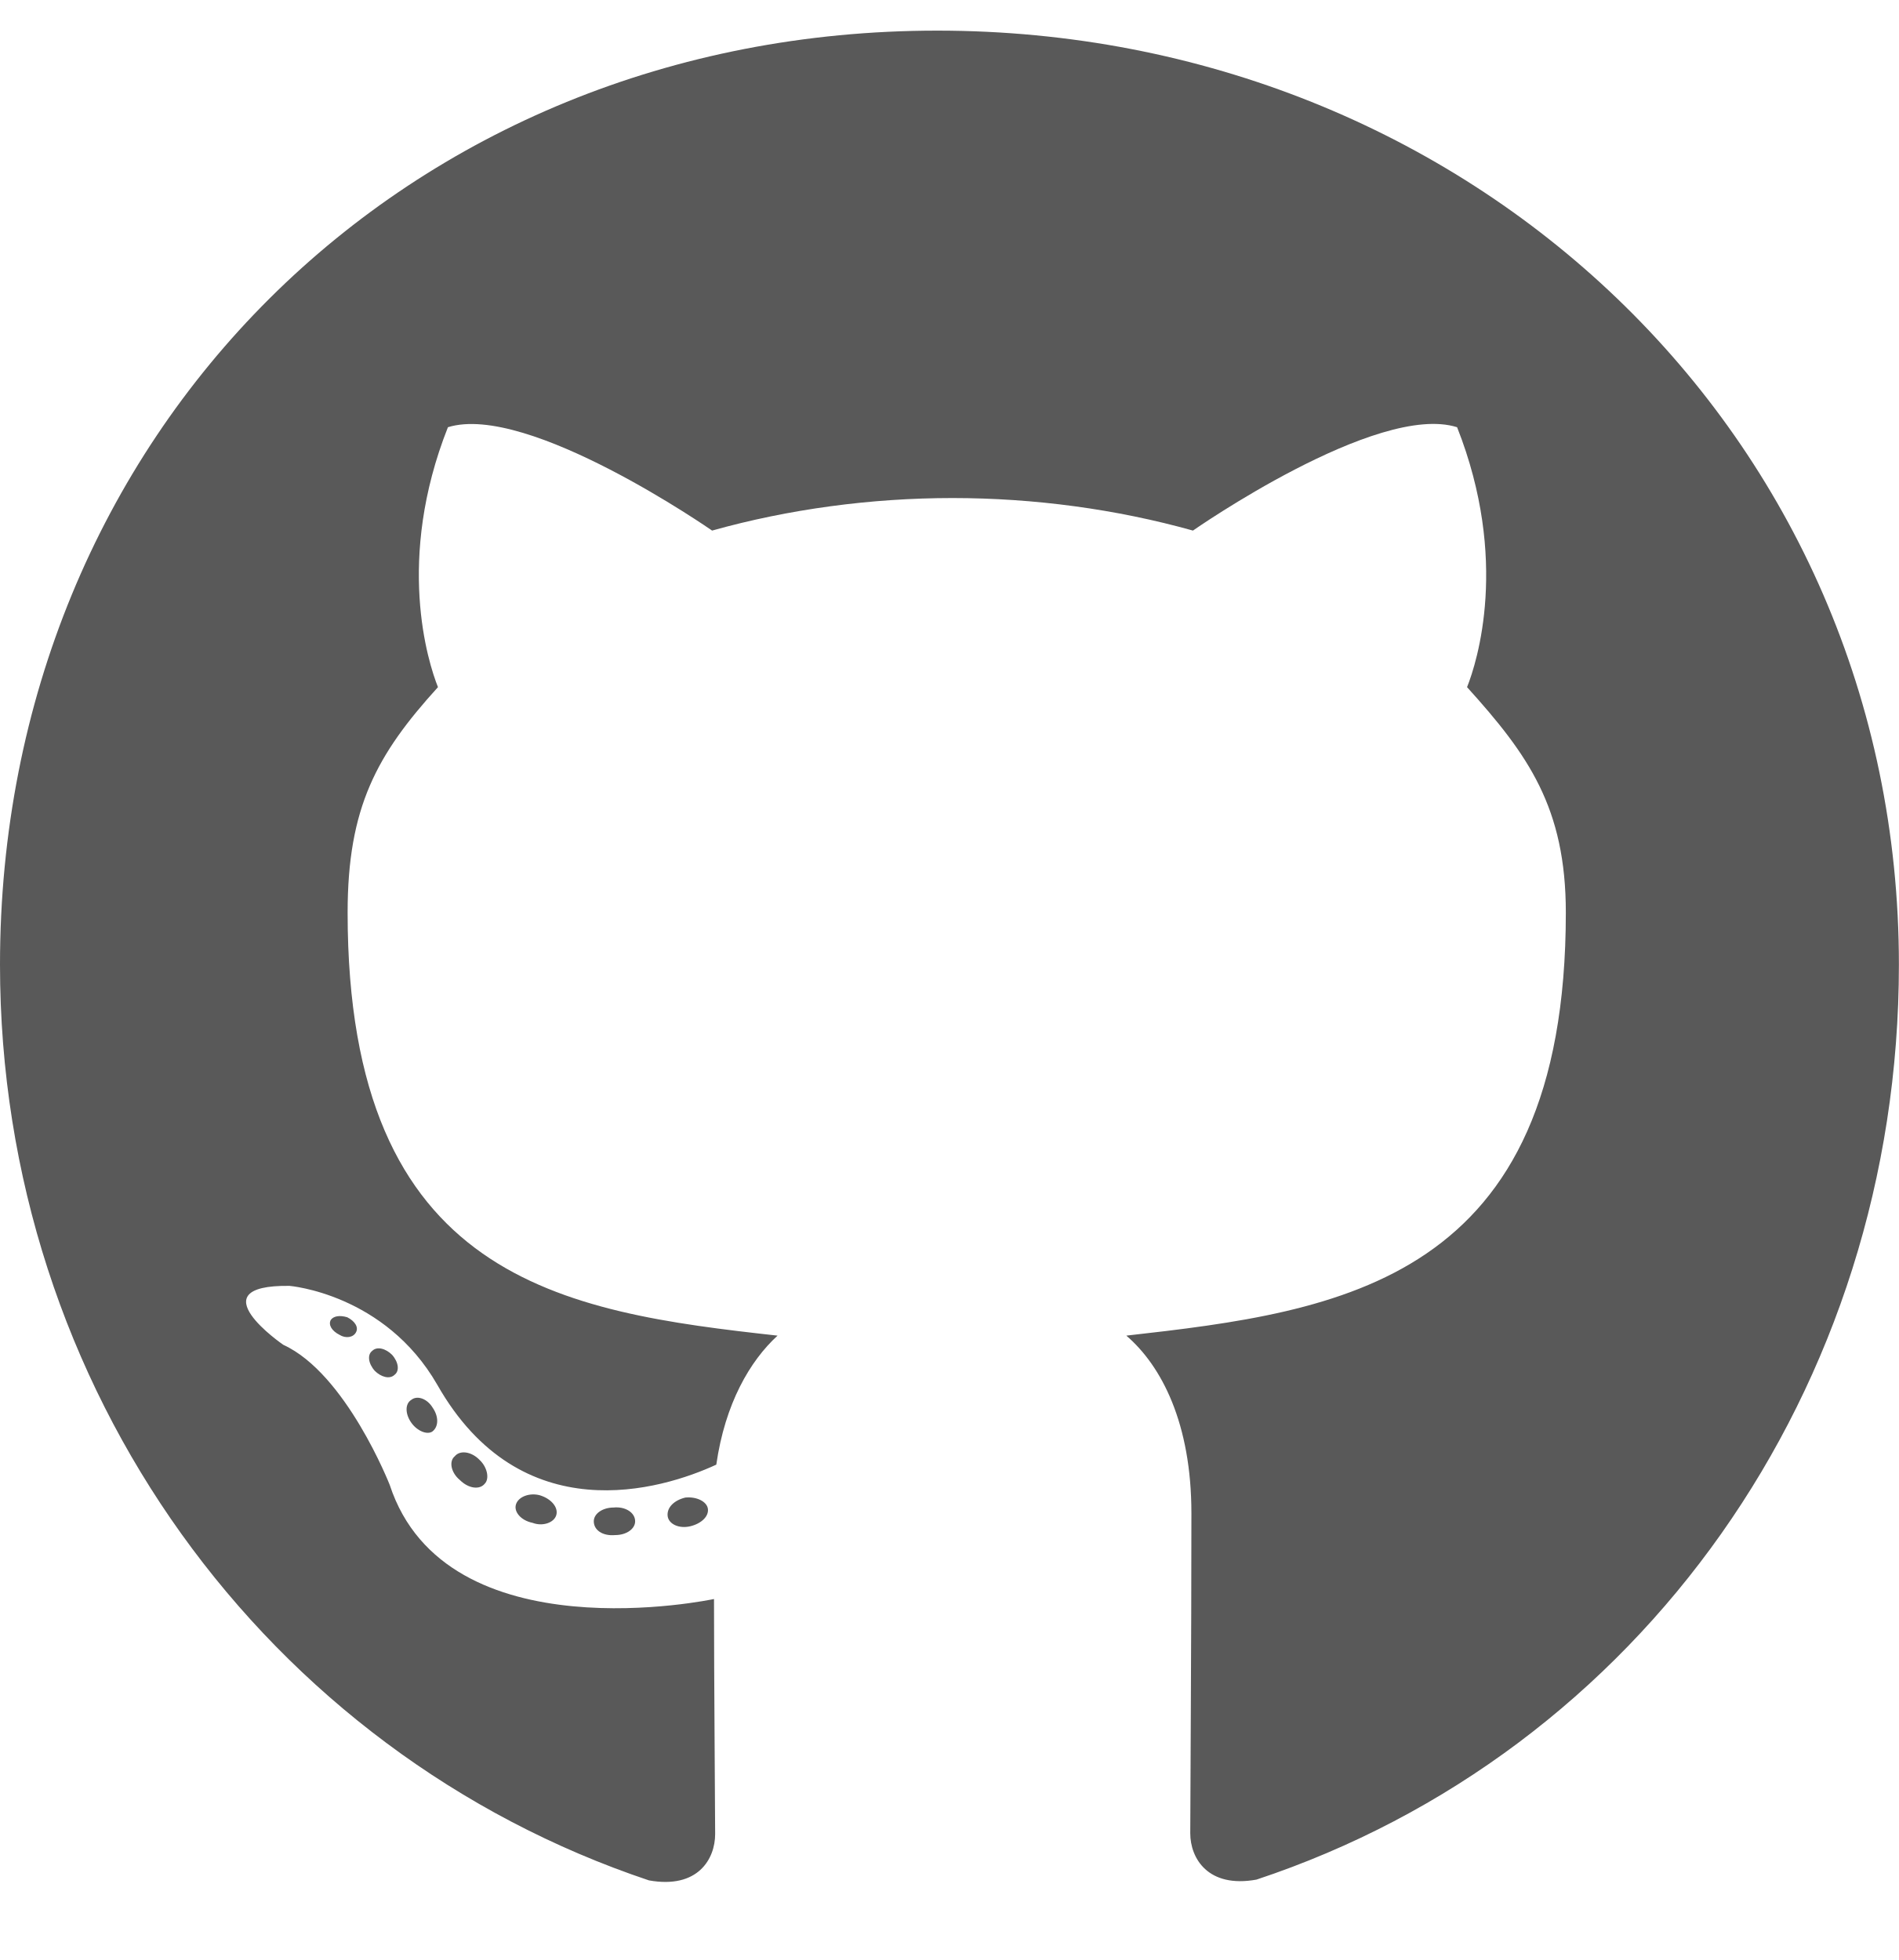
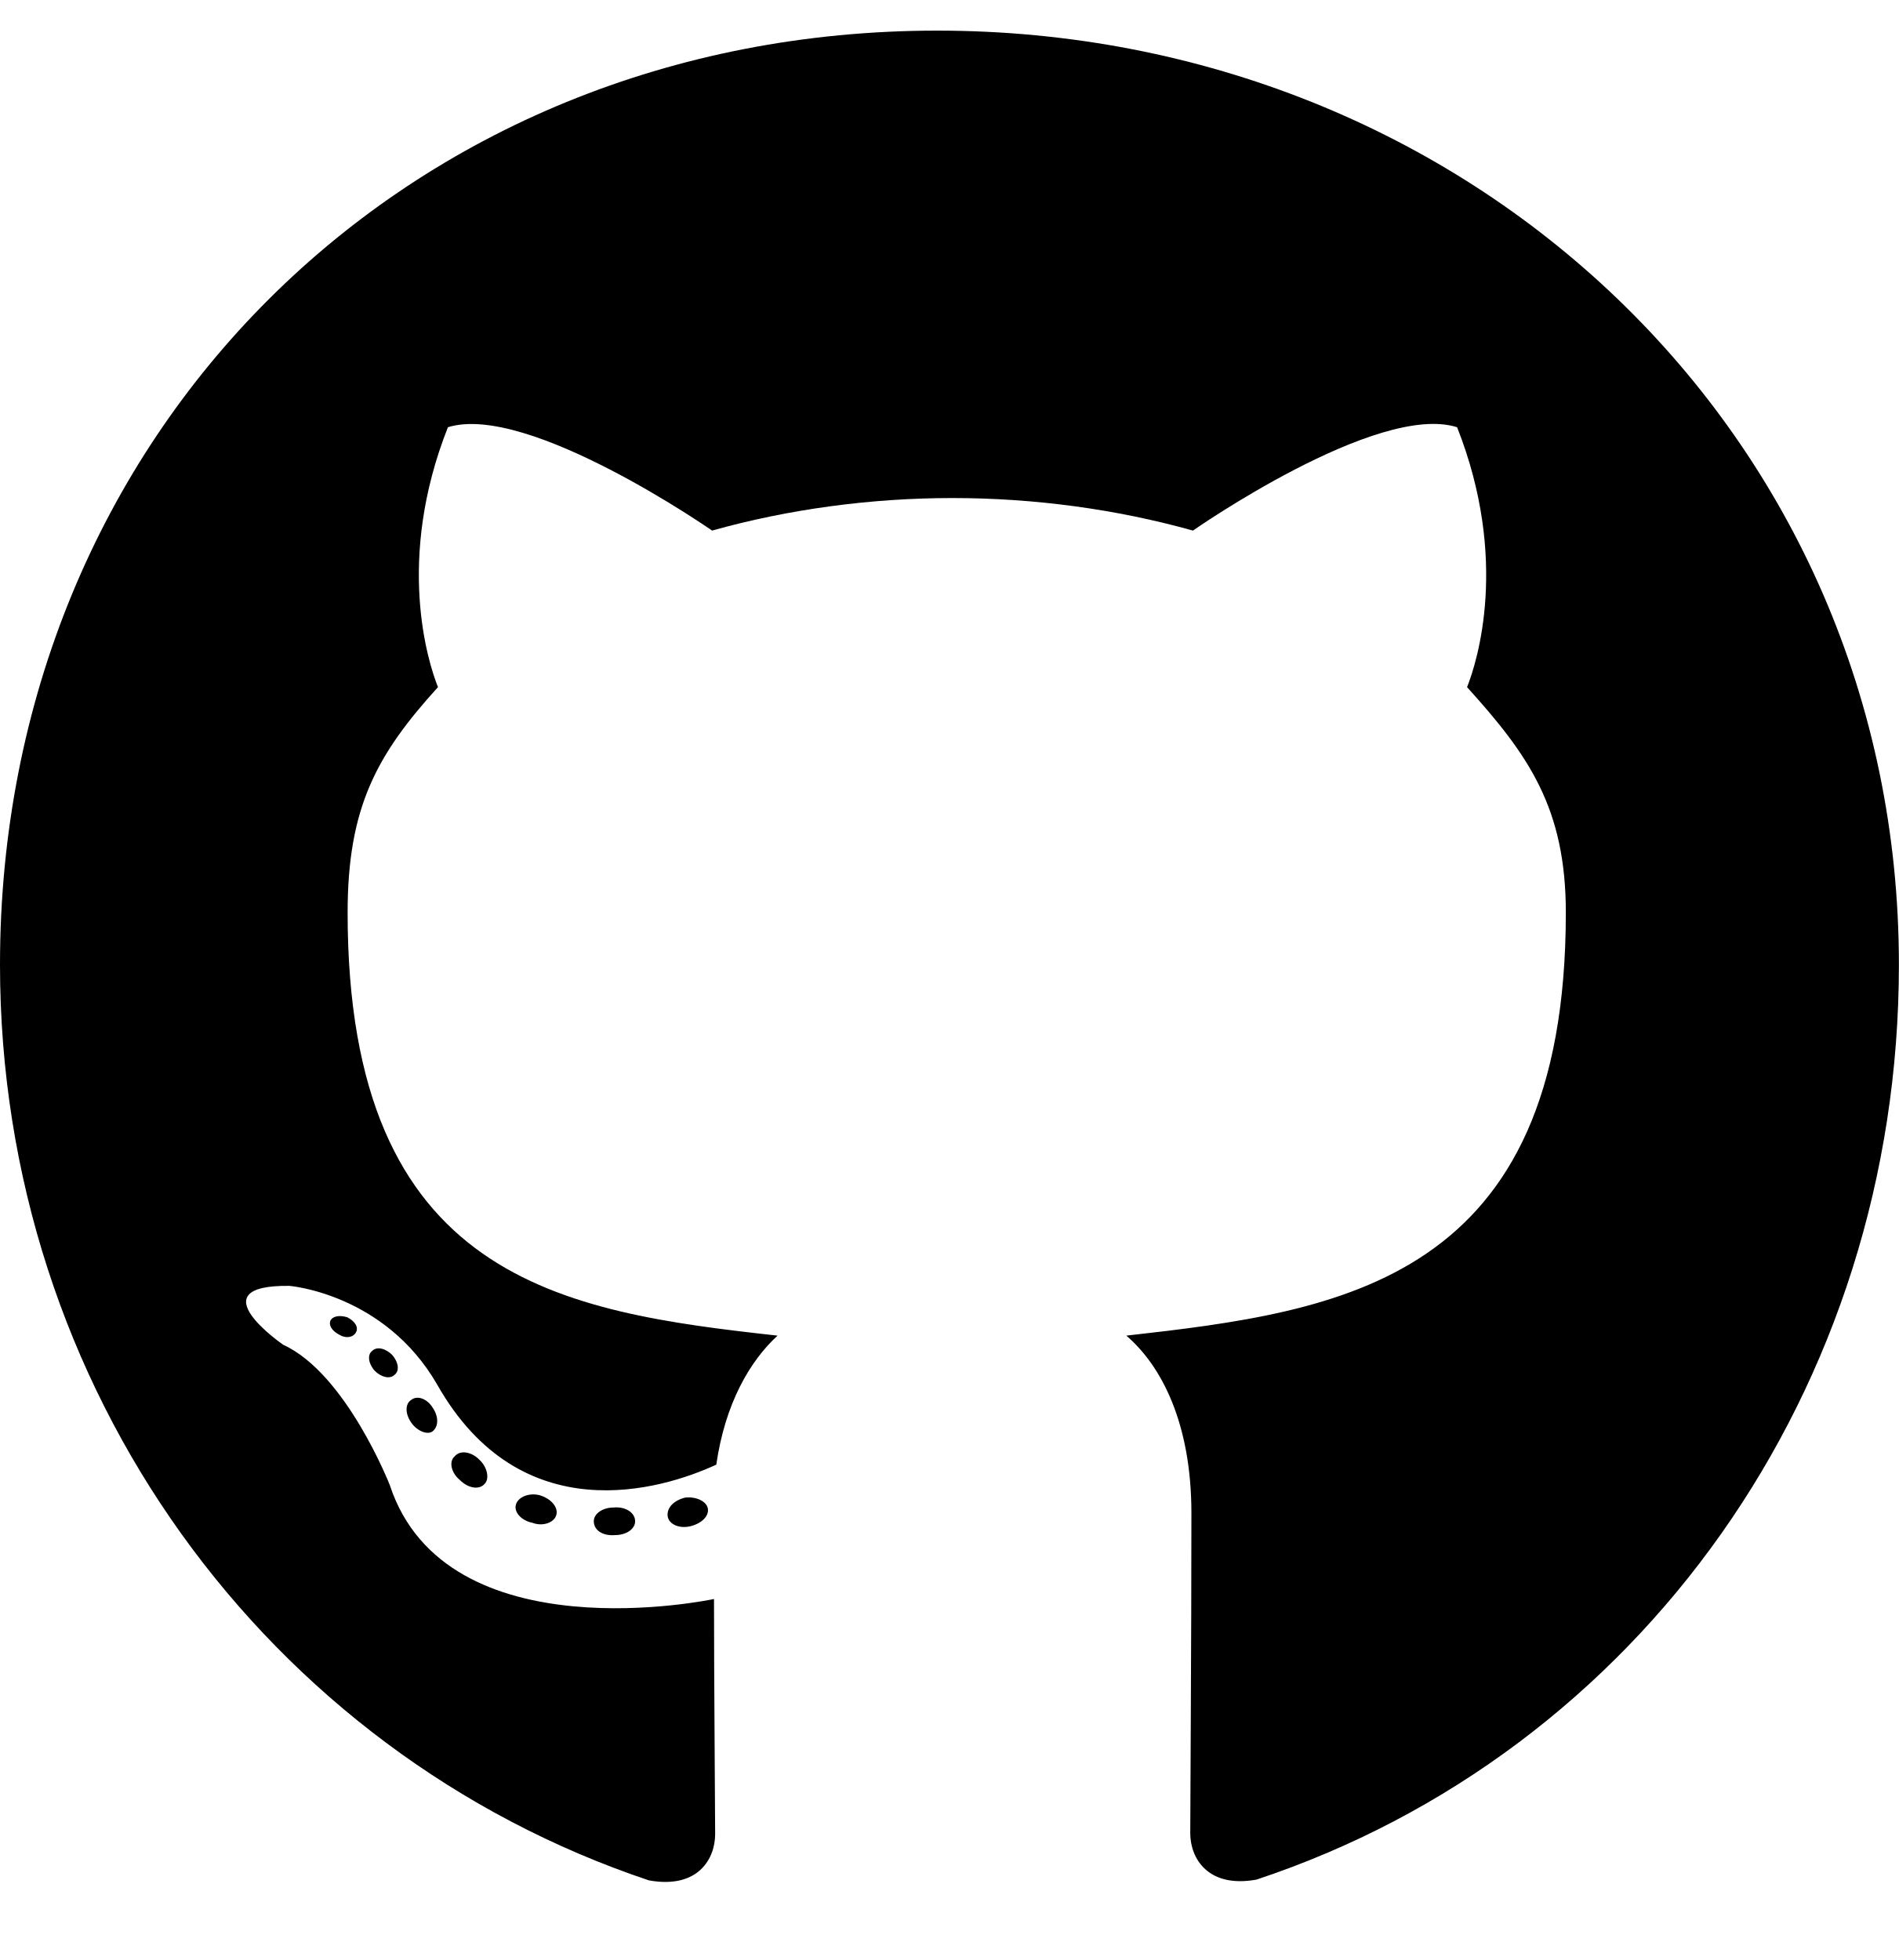
<svg xmlns="http://www.w3.org/2000/svg" aria-hidden="true" focusable="false" data-prefix="fab" data-icon="github" class="svg-inline--fa fa-github fa-w-16" role="img" viewBox="0 0 496 512">
-   <path fill="#595959" d="M165.9 397.4c0 2-2.3 3.6-5.2 3.6-3.3.3-5.6-1.3-5.6-3.6 0-2 2.3-3.6 5.2-3.6 3-.3 5.6 1.3 5.6 3.6zm-31.1-4.5c-.7 2 1.3 4.3 4.3 4.9 2.6 1 5.6 0 6.2-2s-1.3-4.3-4.3-5.2c-2.6-.7-5.5.3-6.2 2.3zm44.2-1.7c-2.9.7-4.9 2.6-4.6 4.9.3 2 2.9 3.3 5.9 2.6 2.9-.7 4.9-2.6 4.6-4.6-.3-1.9-3-3.2-5.9-2.9zM244.8 8C106.1 8 0 113.3 0 252c0 110.9 69.8 205.8 169.5 239.2 12.8 2.3 17.3-5.6 17.3-12.1 0-6.2-.3-40.4-.3-61.4 0 0-70 15-84.7-29.8 0 0-11.4-29.1-27.8-36.6 0 0-22.9-15.7 1.6-15.4 0 0 24.9 2 38.6 25.8 21.9 38.6 58.6 27.5 72.9 20.9 2.3-16 8.8-27.1 16-33.7-55.9-6.2-112.3-14.3-112.3-110.5 0-27.5 7.6-41.3 23.6-58.9-2.6-6.5-11.1-33.3 2.6-67.9 20.9-6.5 69 27 69 27 20-5.6 41.5-8.5 62.8-8.5s42.8 2.9 62.8 8.5c0 0 48.1-33.6 69-27 13.7 34.7 5.2 61.4 2.6 67.9 16 17.7 25.8 31.5 25.8 58.9 0 96.5-58.9 104.2-114.8 110.5 9.2 7.9 17 22.9 17 46.4 0 33.7-.3 75.4-.3 83.6 0 6.5 4.6 14.4 17.3 12.1C428.2 457.8 496 362.9 496 252 496 113.3 383.5 8 244.8 8zM97.2 352.9c-1.3 1-1 3.3.7 5.2 1.6 1.6 3.9 2.3 5.2 1 1.3-1 1-3.3-.7-5.2-1.6-1.6-3.9-2.3-5.2-1zm-10.8-8.1c-.7 1.3.3 2.9 2.3 3.9 1.6 1 3.6.7 4.3-.7.7-1.3-.3-2.9-2.3-3.9-2-.6-3.6-.3-4.3.7zm32.4 35.6c-1.6 1.3-1 4.3 1.3 6.2 2.3 2.3 5.2 2.6 6.5 1 1.3-1.3.7-4.3-1.3-6.2-2.2-2.3-5.2-2.6-6.5-1zm-11.4-14.7c-1.6 1-1.6 3.6 0 5.9 1.6 2.3 4.3 3.3 5.6 2.3 1.6-1.3 1.6-3.9 0-6.2-1.4-2.3-4-3.3-5.6-2z" />
+   <path fill="#5757579" d="M165.9 397.4c0 2-2.3 3.6-5.2 3.6-3.3.3-5.6-1.3-5.6-3.6 0-2 2.3-3.6 5.2-3.6 3-.3 5.6 1.3 5.6 3.6zm-31.1-4.5c-.7 2 1.3 4.3 4.3 4.9 2.6 1 5.6 0 6.2-2s-1.3-4.3-4.3-5.2c-2.6-.7-5.5.3-6.2 2.3zm44.2-1.7c-2.9.7-4.9 2.6-4.6 4.9.3 2 2.9 3.3 5.9 2.6 2.9-.7 4.9-2.6 4.6-4.6-.3-1.9-3-3.2-5.9-2.9zM244.8 8C106.1 8 0 113.3 0 252c0 110.9 69.8 205.8 169.5 239.2 12.8 2.3 17.3-5.6 17.3-12.1 0-6.2-.3-40.4-.3-61.4 0 0-70 15-84.7-29.8 0 0-11.4-29.1-27.8-36.6 0 0-22.9-15.7 1.6-15.4 0 0 24.9 2 38.6 25.8 21.9 38.6 58.6 27.5 72.9 20.9 2.3-16 8.8-27.1 16-33.7-55.9-6.2-112.3-14.3-112.3-110.5 0-27.5 7.6-41.3 23.6-58.9-2.6-6.5-11.1-33.3 2.6-67.9 20.9-6.5 69 27 69 27 20-5.6 41.5-8.5 62.8-8.5s42.8 2.9 62.8 8.5c0 0 48.1-33.6 69-27 13.7 34.7 5.2 61.4 2.6 67.9 16 17.7 25.8 31.5 25.8 58.9 0 96.5-58.9 104.2-114.8 110.5 9.2 7.9 17 22.9 17 46.4 0 33.7-.3 75.4-.3 83.6 0 6.5 4.6 14.4 17.3 12.1C428.2 457.8 496 362.9 496 252 496 113.3 383.5 8 244.8 8zM97.2 352.9c-1.3 1-1 3.3.7 5.2 1.6 1.6 3.9 2.3 5.2 1 1.3-1 1-3.3-.7-5.2-1.6-1.6-3.9-2.3-5.2-1zm-10.8-8.1c-.7 1.3.3 2.9 2.3 3.9 1.6 1 3.6.7 4.3-.7.7-1.3-.3-2.9-2.3-3.9-2-.6-3.6-.3-4.3.7zm32.4 35.6c-1.6 1.3-1 4.3 1.3 6.2 2.3 2.3 5.2 2.6 6.5 1 1.3-1.3.7-4.3-1.3-6.2-2.2-2.3-5.2-2.6-6.5-1zm-11.4-14.7c-1.6 1-1.6 3.6 0 5.9 1.6 2.3 4.3 3.3 5.6 2.3 1.6-1.3 1.6-3.9 0-6.2-1.4-2.3-4-3.3-5.6-2z" />
</svg>
